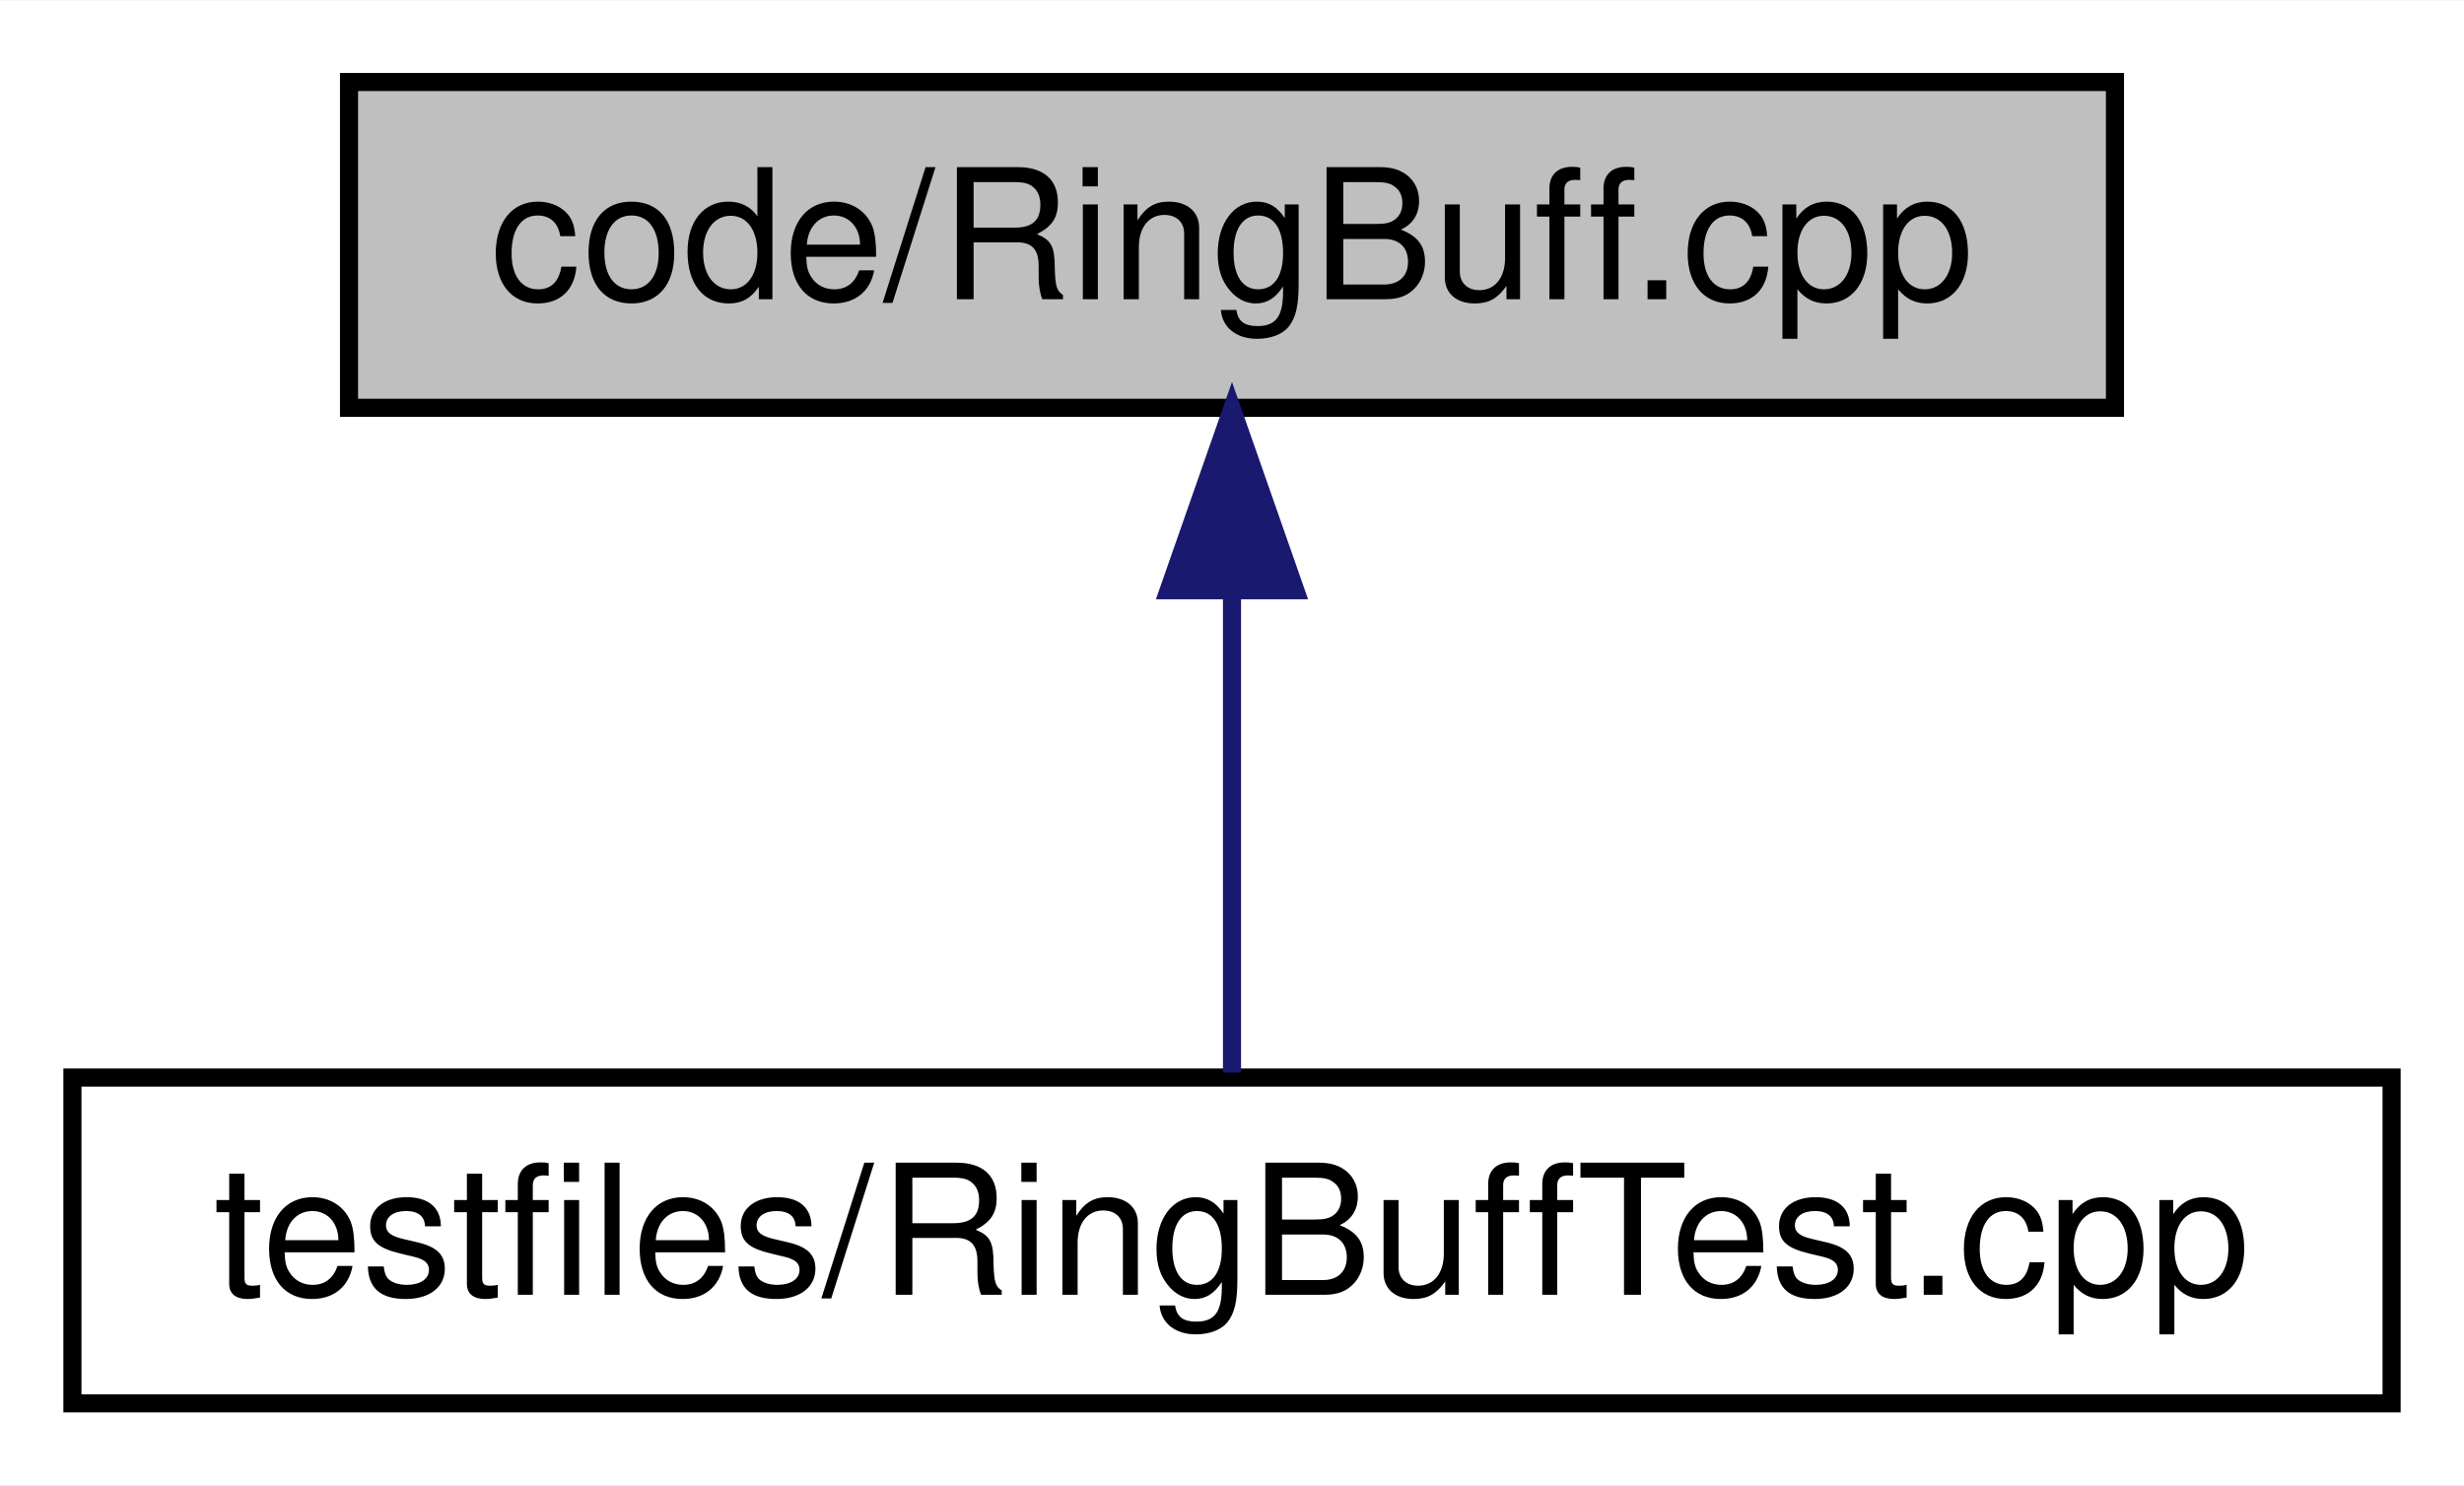
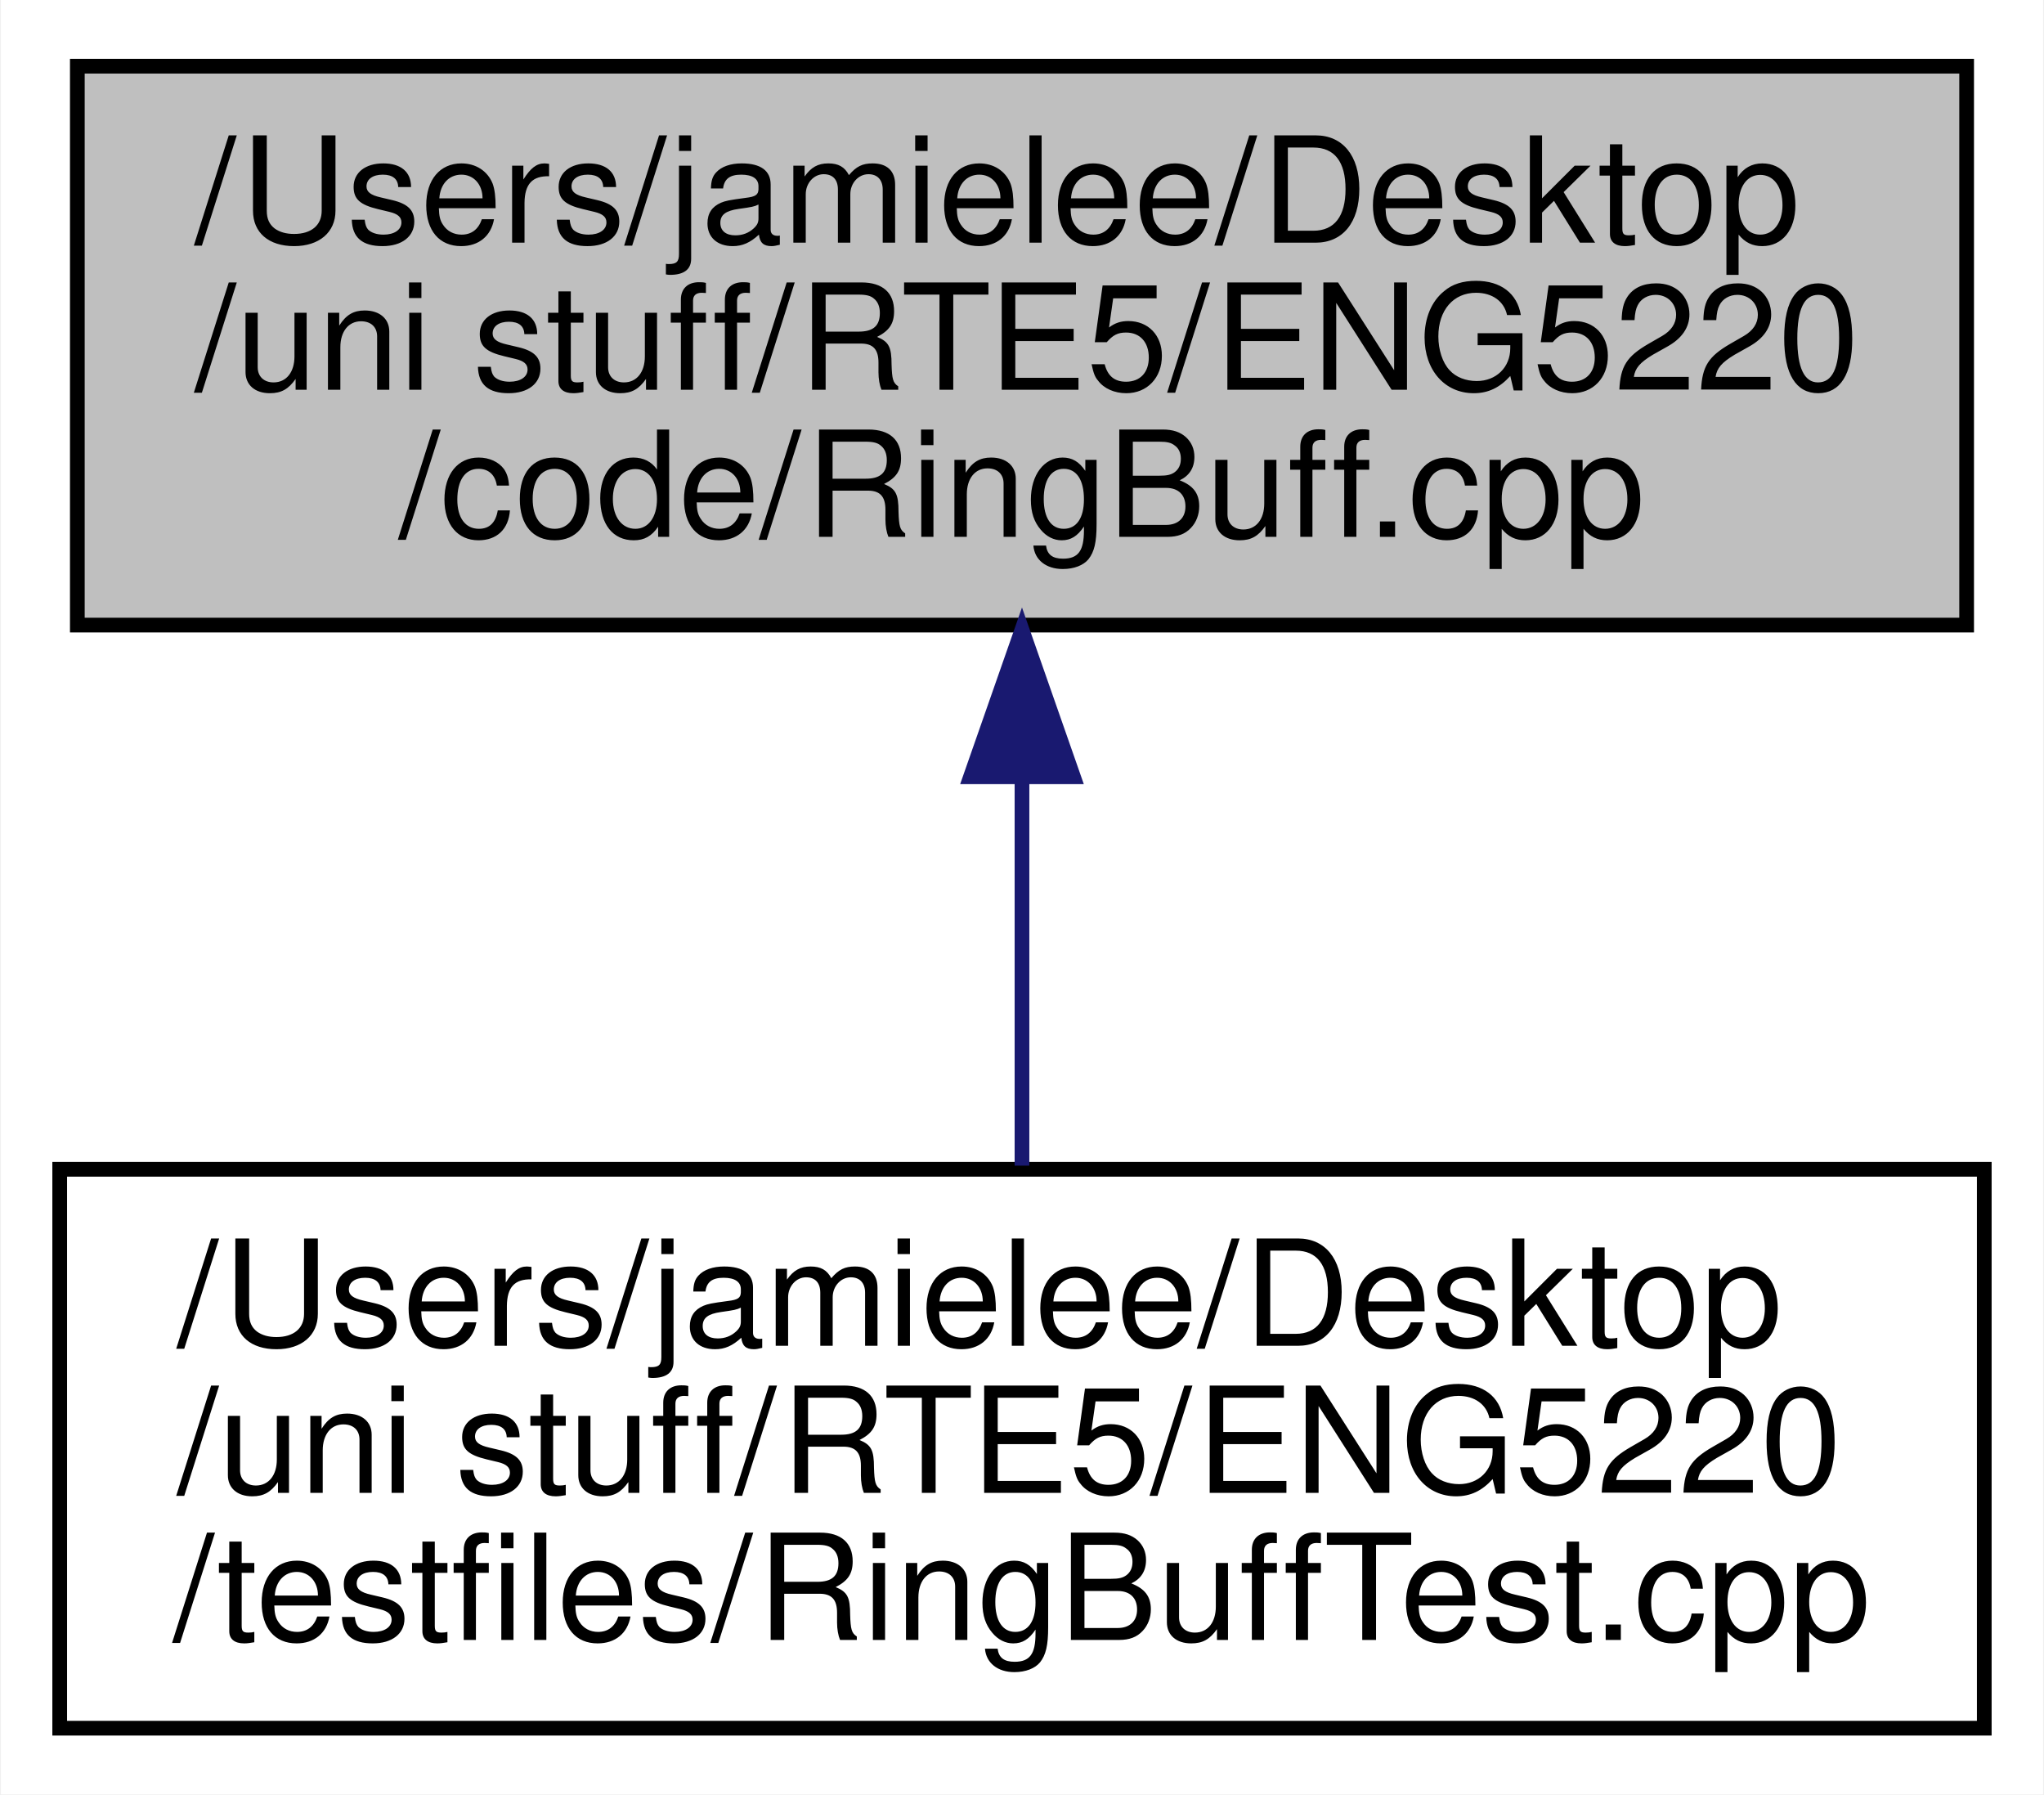
- <svg xmlns="http://www.w3.org/2000/svg" xmlns:xlink="http://www.w3.org/1999/xlink" width="136pt" height="82pt" viewBox="0.00 0.00 136.10 82.00">
-   <g id="graph0" class="graph" transform="scale(1 1) rotate(0) translate(4 78)">
-     <polygon fill="#ffffff" stroke="transparent" points="-4,4 -4,-78 132.1,-78 132.1,4 -4,4" />
+ <svg xmlns="http://www.w3.org/2000/svg" xmlns:xlink="http://www.w3.org/1999/xlink" width="139pt" height="122pt" viewBox="0.00 0.00 138.88 122.00">
+   <g id="graph0" class="graph" transform="scale(1 1) rotate(0) translate(4 118)">
+     <polygon fill="#ffffff" stroke="transparent" points="-4,4 -4,-118 134.878,-118 134.878,4 -4,4" />
    <g id="node1" class="node">
      <g id="a_node1">
        <a xlink:title=" ">
-           <polygon fill="#bfbfbf" stroke="#000000" points="15.278,-55.5 15.278,-73.5 112.821,-73.5 112.821,-55.5 15.278,-55.5" />
-           <text text-anchor="middle" x="64.05" y="-61.5" font-family="Helvetica,sans-Serif" font-size="10.00" fill="#000000">code/RingBuff.cpp</text>
+           <polygon fill="#bfbfbf" stroke="#000000" points="1.199,-75.5 1.199,-113.5 129.679,-113.5 129.679,-75.5 1.199,-75.5" />
+           <text text-anchor="start" x="9.199" y="-101.5" font-family="Helvetica,sans-Serif" font-size="10.00" fill="#000000">/Users/jamielee/Desktop</text>
+           <text text-anchor="start" x="9.199" y="-91.5" font-family="Helvetica,sans-Serif" font-size="10.00" fill="#000000">/uni stuff/RTE5/ENG5220</text>
+           <text text-anchor="middle" x="65.439" y="-81.5" font-family="Helvetica,sans-Serif" font-size="10.00" fill="#000000">/code/RingBuff.cpp</text>
        </a>
      </g>
    </g>
    <g id="node2" class="node">
      <g id="a_node2">
        <a xlink:href="_ring_buff_test_8cpp.html" target="_top" xlink:title=" ">
-           <polygon fill="#ffffff" stroke="#000000" points="0,-.5 0,-18.5 128.1,-18.5 128.1,-.5 0,-.5" />
-           <text text-anchor="middle" x="64.05" y="-6.5" font-family="Helvetica,sans-Serif" font-size="10.00" fill="#000000">testfiles/RingBuffTest.cpp</text>
+           <polygon fill="#ffffff" stroke="#000000" points="0,-.5 0,-38.5 130.878,-38.5 130.878,-.5 0,-.5" />
+           <text text-anchor="start" x="8" y="-26.5" font-family="Helvetica,sans-Serif" font-size="10.00" fill="#000000">/Users/jamielee/Desktop</text>
+           <text text-anchor="start" x="8" y="-16.5" font-family="Helvetica,sans-Serif" font-size="10.00" fill="#000000">/uni stuff/RTE5/ENG5220</text>
+           <text text-anchor="middle" x="65.439" y="-6.5" font-family="Helvetica,sans-Serif" font-size="10.00" fill="#000000">/testfiles/RingBuffTest.cpp</text>
        </a>
      </g>
    </g>
    <g id="edge1" class="edge">
-       <path fill="none" stroke="#191970" d="M64.05,-45.383C64.05,-36.374 64.05,-26.037 64.05,-18.779" />
-       <polygon fill="#191970" stroke="#191970" points="60.55,-45.418 64.05,-55.418 67.55,-45.418 60.55,-45.418" />
+       <path fill="none" stroke="#191970" d="M65.439,-64.898C65.439,-56.103 65.439,-46.702 65.439,-38.749" />
+       <polygon fill="#191970" stroke="#191970" points="61.939,-65.186 65.439,-75.186 68.939,-65.186 61.939,-65.186" />
    </g>
  </g>
</svg>
